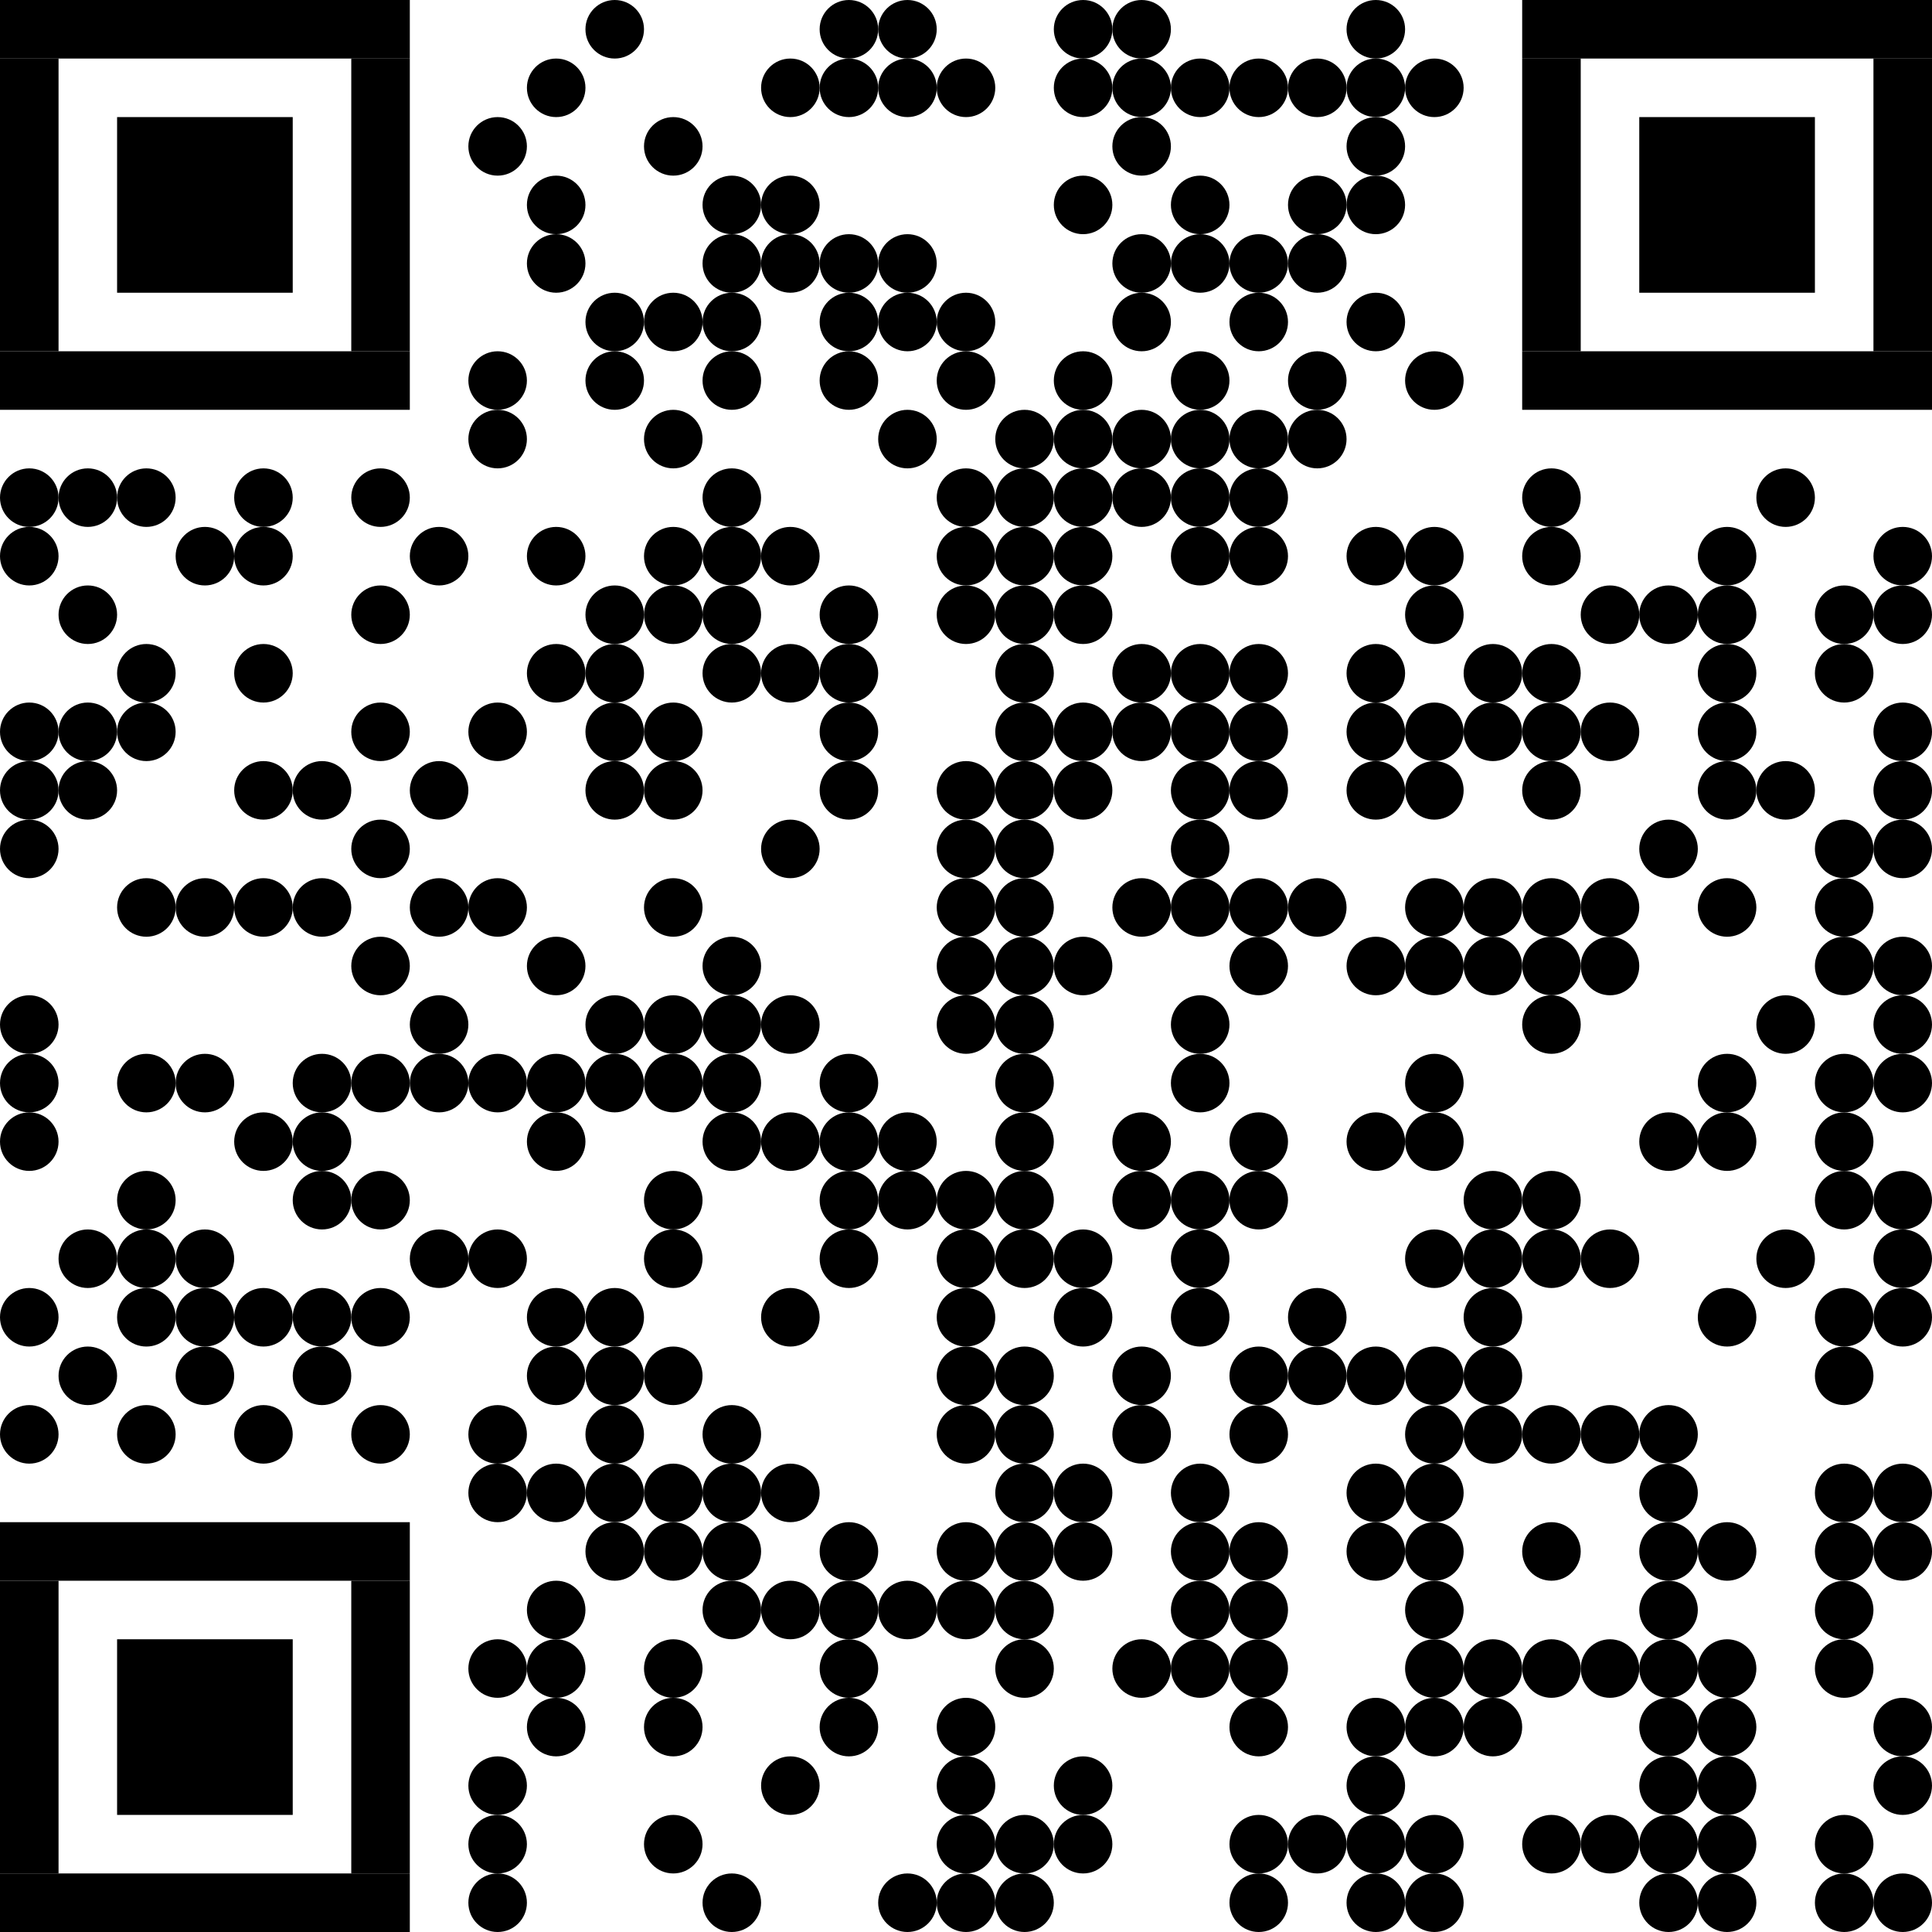
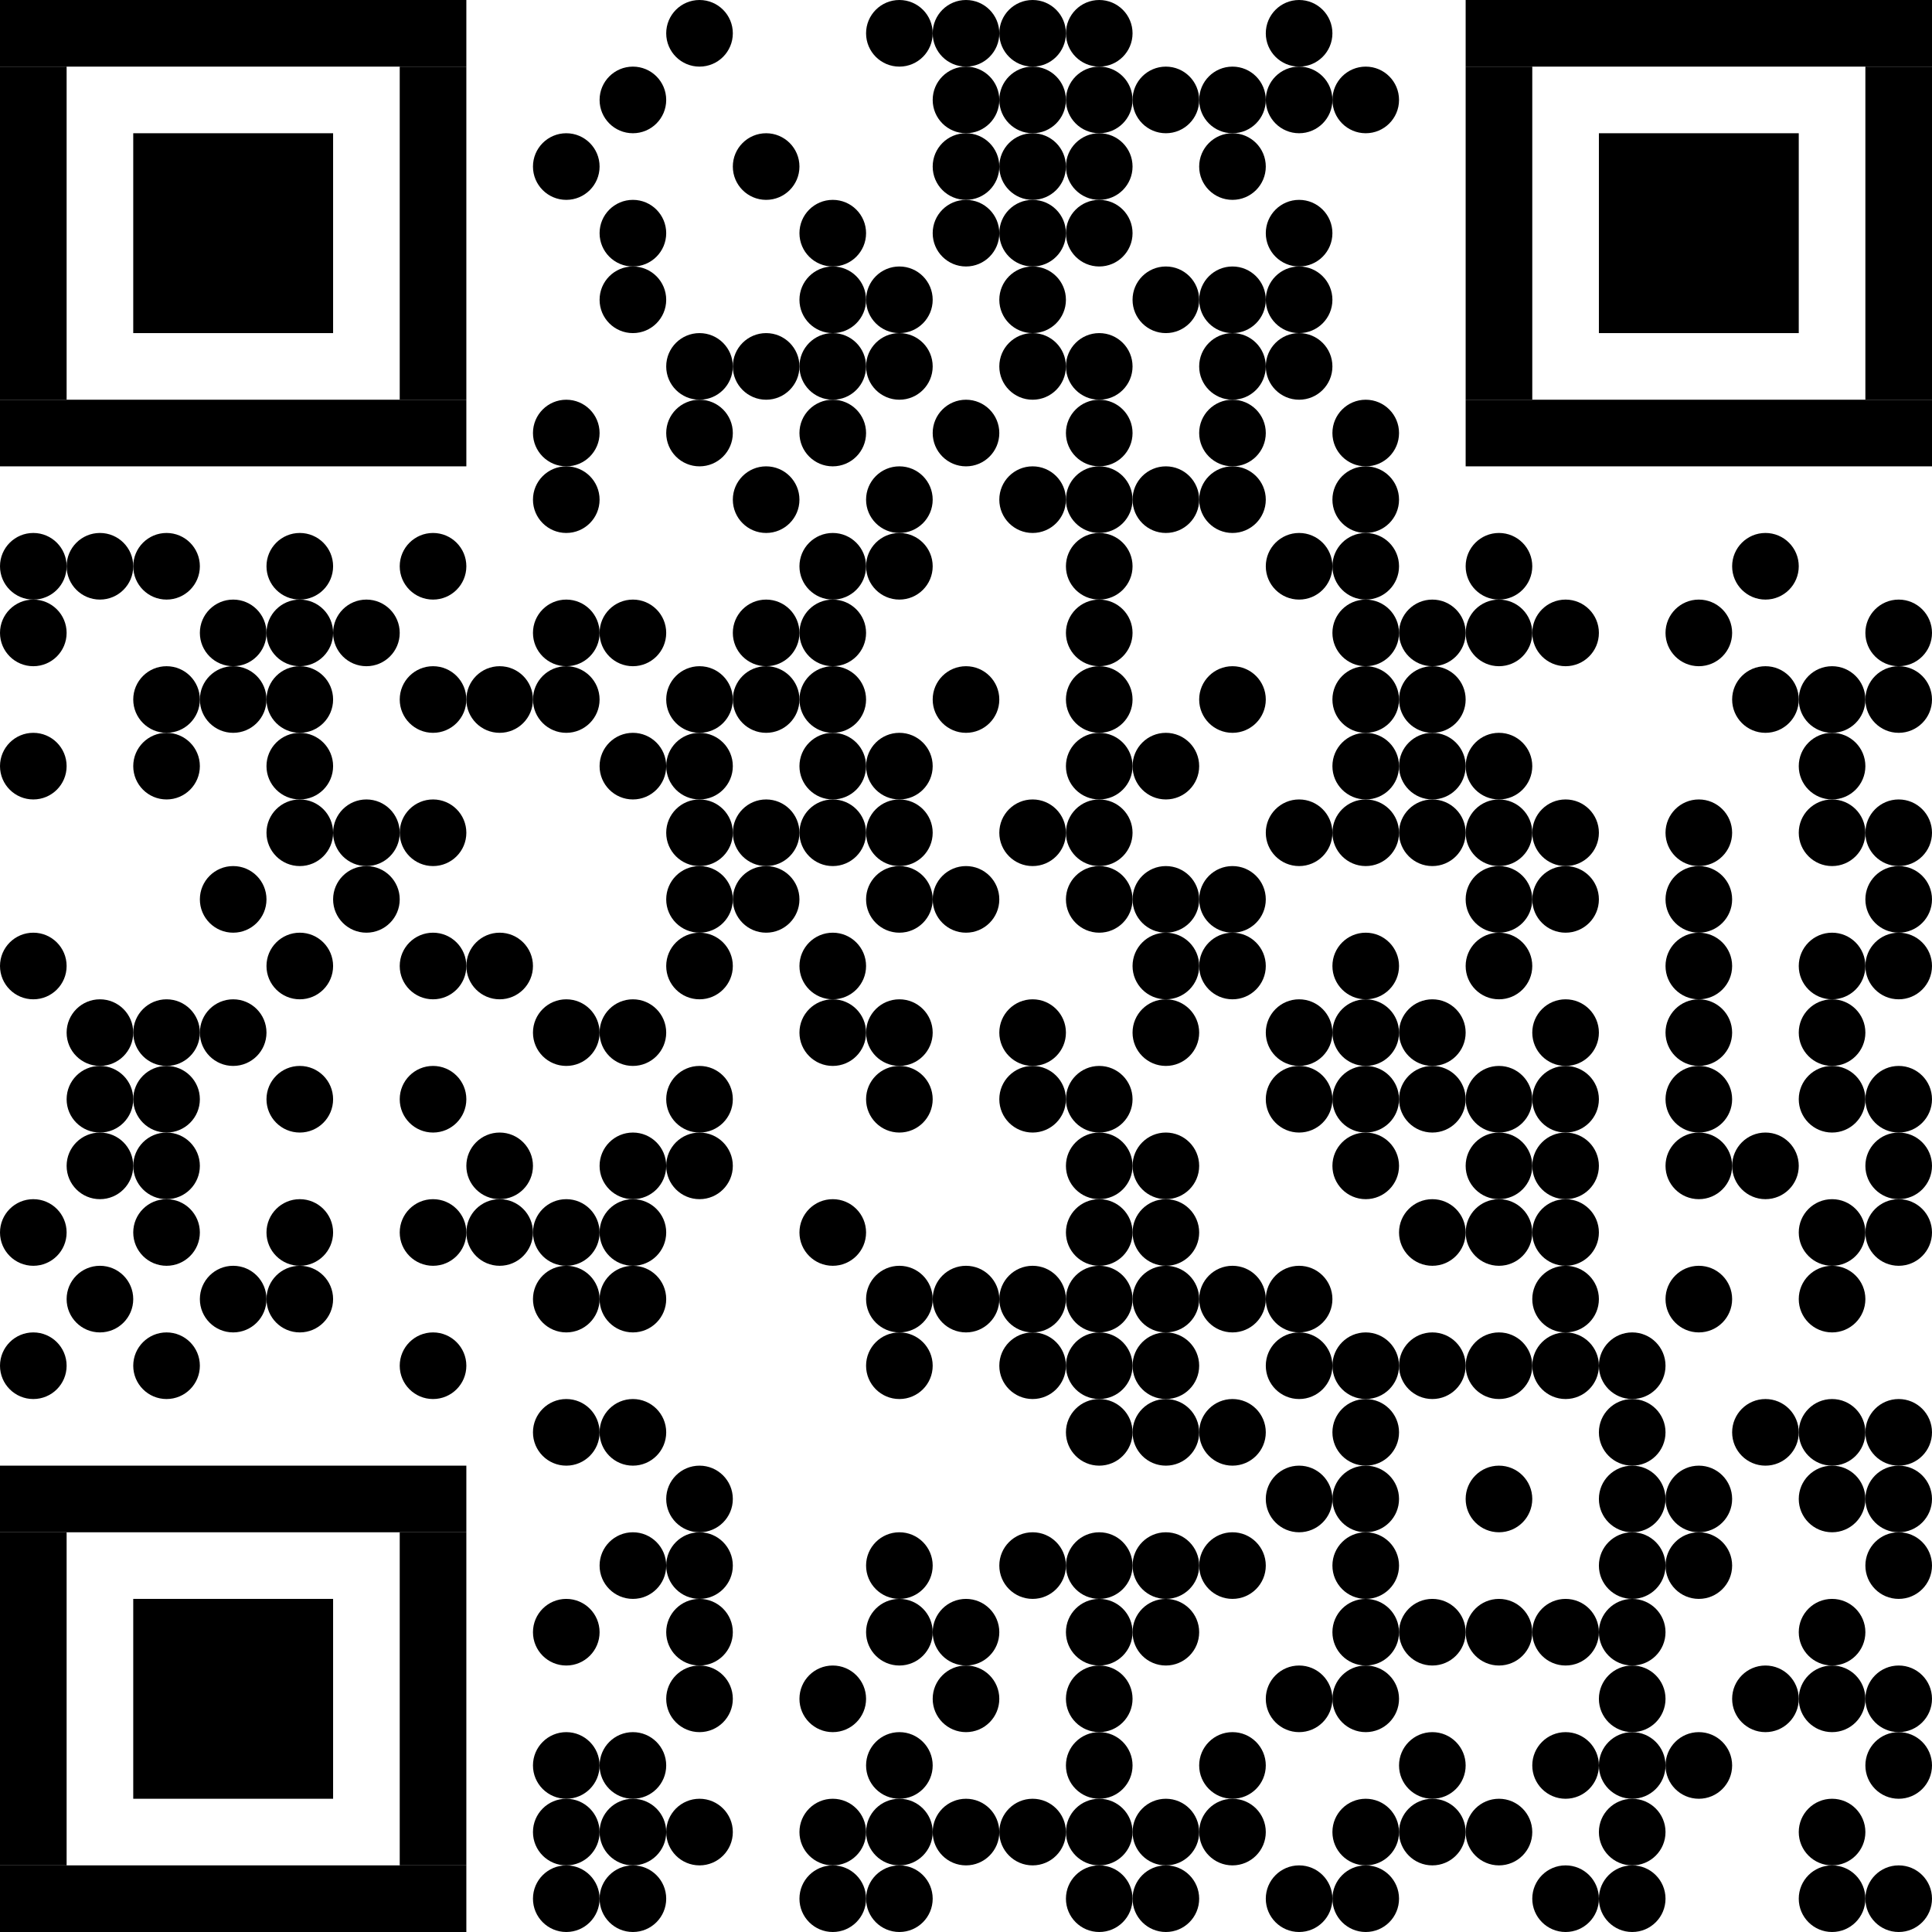
- <svg xmlns="http://www.w3.org/2000/svg" class="QR" width="33" height="33" viewBox="0 0 33 33">
+ <svg xmlns="http://www.w3.org/2000/svg" class="QR" width="29" height="29" viewBox="0 0 29 29">
  <defs>
    <circle cx="0.5" cy="0.5" r="0.5" id="dot" />
  </defs>
-   <rect x="0" y="0" width="33" height="33" class="background" fill="#FFFFFF" />
+   <rect x="0" y="0" width="29" height="29" class="background" fill="#FFFFFF" />
  <g class="foreground" fill="#000000">
    <rect x="2" y="2" width="3" height="3" />
    <rect x="0" y="0" width="7" height="1" />
    <rect x="0" y="6" width="7" height="1" />
    <rect x="0" y="1" width="1" height="5" />
    <rect x="6" y="1" width="1" height="5" />
-     <rect x="28" y="2" width="3" height="3" />
-     <rect x="26" y="0" width="7" height="1" />
-     <rect x="26" y="6" width="7" height="1" />
-     <rect x="26" y="1" width="1" height="5" />
-     <rect x="32" y="1" width="1" height="5" />
-     <rect x="2" y="28" width="3" height="3" />
-     <rect x="0" y="26" width="7" height="1" />
-     <rect x="0" y="32" width="7" height="1" />
-     <rect x="0" y="27" width="1" height="5" />
-     <rect x="6" y="27" width="1" height="5" />
+     <rect x="24" y="2" width="3" height="3" />
+     <rect x="22" y="0" width="7" height="1" />
+     <rect x="22" y="6" width="7" height="1" />
+     <rect x="22" y="1" width="1" height="5" />
+     <rect x="28" y="1" width="1" height="5" />
+     <rect x="2" y="24" width="3" height="3" />
+     <rect x="0" y="22" width="7" height="1" />
+     <rect x="0" y="28" width="7" height="1" />
+     <rect x="0" y="23" width="1" height="5" />
+     <rect x="6" y="23" width="1" height="5" />
    <use x="8" y="6" href="#dot" />
    <use x="6" y="8" href="#dot" />
    <use x="10" y="6" href="#dot" />
    <use x="6" y="10" href="#dot" />
    <use x="12" y="6" href="#dot" />
    <use x="6" y="12" href="#dot" />
    <use x="14" y="6" href="#dot" />
    <use x="6" y="14" href="#dot" />
    <use x="16" y="6" href="#dot" />
    <use x="6" y="16" href="#dot" />
    <use x="18" y="6" href="#dot" />
    <use x="6" y="18" href="#dot" />
    <use x="20" y="6" href="#dot" />
    <use x="6" y="20" href="#dot" />
-     <use x="22" y="6" href="#dot" />
-     <use x="6" y="22" href="#dot" />
-     <use x="24" y="6" href="#dot" />
-     <use x="6" y="24" href="#dot" />
-     <use x="8" y="25" href="#dot" />
+     <use x="8" y="21" href="#dot" />
+     <use x="24" y="24" href="#dot" />
+     <use x="23" y="24" href="#dot" />
+     <use x="22" y="24" href="#dot" />
+     <use x="21" y="24" href="#dot" />
+     <use x="20" y="24" href="#dot" />
+     <use x="24" y="23" href="#dot" />
+     <use x="22" y="22" href="#dot" />
+     <use x="2" y="8" href="#dot" />
+     <use x="1" y="8" href="#dot" />
+     <use x="20" y="23" href="#dot" />
+     <use x="24" y="22" href="#dot" />
+     <use x="8" y="26" href="#dot" />
+     <use x="8" y="27" href="#dot" />
+     <use x="8" y="28" href="#dot" />
+     <use x="20" y="22" href="#dot" />
+     <use x="24" y="21" href="#dot" />
+     <use x="26" y="8" href="#dot" />
+     <use x="22" y="8" href="#dot" />
+     <use x="4" y="8" href="#dot" />
+     <use x="20" y="21" href="#dot" />
+     <use x="24" y="20" href="#dot" />
+     <use x="23" y="20" href="#dot" />
+     <use x="22" y="20" href="#dot" />
+     <use x="21" y="20" href="#dot" />
+     <use x="20" y="20" href="#dot" />
+     <use x="0" y="8" href="#dot" />
+     <use x="8" y="24" href="#dot" />
+     <use x="8" y="7" href="#dot" />
+     <use x="8" y="2" href="#dot" />
    <use x="28" y="28" href="#dot" />
    <use x="27" y="28" href="#dot" />
-     <use x="26" y="28" href="#dot" />
-     <use x="25" y="28" href="#dot" />
-     <use x="24" y="28" href="#dot" />
-     <use x="28" y="27" href="#dot" />
-     <use x="26" y="26" href="#dot" />
-     <use x="2" y="8" href="#dot" />
-     <use x="1" y="8" href="#dot" />
-     <use x="24" y="27" href="#dot" />
+     <use x="27" y="27" href="#dot" />
    <use x="28" y="26" href="#dot" />
-     <use x="8" y="30" href="#dot" />
-     <use x="8" y="31" href="#dot" />
-     <use x="8" y="32" href="#dot" />
-     <use x="24" y="26" href="#dot" />
    <use x="28" y="25" href="#dot" />
-     <use x="30" y="8" href="#dot" />
-     <use x="26" y="8" href="#dot" />
-     <use x="4" y="8" href="#dot" />
-     <use x="24" y="25" href="#dot" />
-     <use x="28" y="24" href="#dot" />
+     <use x="27" y="25" href="#dot" />
    <use x="27" y="24" href="#dot" />
-     <use x="26" y="24" href="#dot" />
-     <use x="25" y="24" href="#dot" />
-     <use x="24" y="24" href="#dot" />
-     <use x="0" y="8" href="#dot" />
-     <use x="8" y="28" href="#dot" />
-     <use x="8" y="7" href="#dot" />
-     <use x="8" y="2" href="#dot" />
-     <use x="32" y="32" href="#dot" />
-     <use x="31" y="32" href="#dot" />
-     <use x="31" y="31" href="#dot" />
-     <use x="32" y="30" href="#dot" />
-     <use x="32" y="29" href="#dot" />
-     <use x="31" y="28" href="#dot" />
-     <use x="31" y="27" href="#dot" />
-     <use x="32" y="26" href="#dot" />
-     <use x="31" y="26" href="#dot" />
-     <use x="32" y="25" href="#dot" />
-     <use x="31" y="25" href="#dot" />
-     <use x="31" y="23" href="#dot" />
-     <use x="32" y="22" href="#dot" />
-     <use x="31" y="22" href="#dot" />
-     <use x="32" y="21" href="#dot" />
-     <use x="32" y="20" href="#dot" />
-     <use x="31" y="20" href="#dot" />
-     <use x="31" y="19" href="#dot" />
-     <use x="32" y="18" href="#dot" />
-     <use x="31" y="18" href="#dot" />
-     <use x="32" y="17" href="#dot" />
-     <use x="32" y="16" href="#dot" />
-     <use x="31" y="16" href="#dot" />
-     <use x="31" y="15" href="#dot" />
-     <use x="32" y="14" href="#dot" />
-     <use x="31" y="14" href="#dot" />
-     <use x="32" y="13" href="#dot" />
-     <use x="32" y="12" href="#dot" />
-     <use x="31" y="11" href="#dot" />
-     <use x="32" y="10" href="#dot" />
-     <use x="31" y="10" href="#dot" />
-     <use x="32" y="9" href="#dot" />
-     <use x="29" y="9" href="#dot" />
-     <use x="29" y="10" href="#dot" />
-     <use x="29" y="11" href="#dot" />
-     <use x="29" y="12" href="#dot" />
-     <use x="30" y="13" href="#dot" />
-     <use x="29" y="13" href="#dot" />
-     <use x="29" y="15" href="#dot" />
-     <use x="30" y="17" href="#dot" />
-     <use x="29" y="18" href="#dot" />
-     <use x="29" y="19" href="#dot" />
-     <use x="30" y="21" href="#dot" />
-     <use x="29" y="22" href="#dot" />
-     <use x="29" y="26" href="#dot" />
-     <use x="29" y="28" href="#dot" />
-     <use x="29" y="29" href="#dot" />
-     <use x="29" y="30" href="#dot" />
-     <use x="29" y="31" href="#dot" />
-     <use x="29" y="32" href="#dot" />
-     <use x="28" y="32" href="#dot" />
-     <use x="28" y="31" href="#dot" />
-     <use x="27" y="31" href="#dot" />
-     <use x="28" y="30" href="#dot" />
-     <use x="28" y="29" href="#dot" />
+     <use x="28" y="23" href="#dot" />
+     <use x="28" y="22" href="#dot" />
+     <use x="27" y="22" href="#dot" />
+     <use x="28" y="21" href="#dot" />
    <use x="27" y="21" href="#dot" />
-     <use x="28" y="19" href="#dot" />
+     <use x="27" y="19" href="#dot" />
+     <use x="28" y="18" href="#dot" />
+     <use x="27" y="18" href="#dot" />
+     <use x="28" y="17" href="#dot" />
+     <use x="28" y="16" href="#dot" />
    <use x="27" y="16" href="#dot" />
    <use x="27" y="15" href="#dot" />
    <use x="28" y="14" href="#dot" />
+     <use x="27" y="14" href="#dot" />
+     <use x="28" y="13" href="#dot" />
+     <use x="28" y="12" href="#dot" />
    <use x="27" y="12" href="#dot" />
+     <use x="27" y="11" href="#dot" />
    <use x="28" y="10" href="#dot" />
    <use x="27" y="10" href="#dot" />
-     <use x="26" y="9" href="#dot" />
-     <use x="26" y="11" href="#dot" />
-     <use x="25" y="11" href="#dot" />
-     <use x="26" y="12" href="#dot" />
+     <use x="28" y="9" href="#dot" />
+     <use x="25" y="9" href="#dot" />
+     <use x="26" y="10" href="#dot" />
    <use x="25" y="12" href="#dot" />
-     <use x="26" y="13" href="#dot" />
-     <use x="26" y="15" href="#dot" />
+     <use x="25" y="13" href="#dot" />
+     <use x="25" y="14" href="#dot" />
    <use x="25" y="15" href="#dot" />
-     <use x="26" y="16" href="#dot" />
    <use x="25" y="16" href="#dot" />
    <use x="26" y="17" href="#dot" />
-     <use x="26" y="20" href="#dot" />
-     <use x="25" y="20" href="#dot" />
+     <use x="25" y="17" href="#dot" />
+     <use x="25" y="19" href="#dot" />
    <use x="26" y="21" href="#dot" />
-     <use x="25" y="21" href="#dot" />
    <use x="25" y="22" href="#dot" />
    <use x="25" y="23" href="#dot" />
-     <use x="25" y="29" href="#dot" />
-     <use x="26" y="31" href="#dot" />
-     <use x="24" y="32" href="#dot" />
-     <use x="23" y="32" href="#dot" />
-     <use x="24" y="31" href="#dot" />
-     <use x="23" y="31" href="#dot" />
-     <use x="23" y="30" href="#dot" />
-     <use x="24" y="29" href="#dot" />
-     <use x="23" y="29" href="#dot" />
+     <use x="26" y="25" href="#dot" />
+     <use x="25" y="26" href="#dot" />
+     <use x="24" y="28" href="#dot" />
+     <use x="23" y="28" href="#dot" />
+     <use x="24" y="27" href="#dot" />
+     <use x="24" y="26" href="#dot" />
    <use x="23" y="26" href="#dot" />
-     <use x="23" y="25" href="#dot" />
-     <use x="24" y="23" href="#dot" />
-     <use x="23" y="23" href="#dot" />
-     <use x="24" y="21" href="#dot" />
-     <use x="24" y="19" href="#dot" />
+     <use x="24" y="25" href="#dot" />
    <use x="23" y="19" href="#dot" />
-     <use x="24" y="18" href="#dot" />
-     <use x="24" y="16" href="#dot" />
+     <use x="23" y="18" href="#dot" />
+     <use x="23" y="17" href="#dot" />
    <use x="23" y="16" href="#dot" />
-     <use x="24" y="15" href="#dot" />
-     <use x="24" y="13" href="#dot" />
+     <use x="23" y="15" href="#dot" />
    <use x="23" y="13" href="#dot" />
-     <use x="24" y="12" href="#dot" />
    <use x="23" y="12" href="#dot" />
-     <use x="23" y="11" href="#dot" />
-     <use x="24" y="10" href="#dot" />
-     <use x="24" y="9" href="#dot" />
    <use x="23" y="9" href="#dot" />
-     <use x="23" y="5" href="#dot" />
-     <use x="23" y="3" href="#dot" />
-     <use x="23" y="2" href="#dot" />
-     <use x="24" y="1" href="#dot" />
-     <use x="23" y="1" href="#dot" />
-     <use x="23" y="0" href="#dot" />
-     <use x="22" y="1" href="#dot" />
-     <use x="21" y="1" href="#dot" />
-     <use x="22" y="3" href="#dot" />
-     <use x="22" y="4" href="#dot" />
-     <use x="21" y="4" href="#dot" />
-     <use x="21" y="5" href="#dot" />
-     <use x="22" y="7" href="#dot" />
-     <use x="21" y="7" href="#dot" />
-     <use x="21" y="8" href="#dot" />
+     <use x="22" y="9" href="#dot" />
    <use x="21" y="9" href="#dot" />
+     <use x="21" y="10" href="#dot" />
+     <use x="22" y="11" href="#dot" />
    <use x="21" y="11" href="#dot" />
+     <use x="22" y="12" href="#dot" />
    <use x="21" y="12" href="#dot" />
-     <use x="21" y="13" href="#dot" />
-     <use x="22" y="15" href="#dot" />
+     <use x="22" y="13" href="#dot" />
+     <use x="22" y="14" href="#dot" />
    <use x="21" y="15" href="#dot" />
+     <use x="22" y="16" href="#dot" />
    <use x="21" y="16" href="#dot" />
-     <use x="21" y="19" href="#dot" />
-     <use x="21" y="20" href="#dot" />
-     <use x="22" y="22" href="#dot" />
-     <use x="22" y="23" href="#dot" />
-     <use x="21" y="23" href="#dot" />
-     <use x="21" y="24" href="#dot" />
+     <use x="22" y="17" href="#dot" />
+     <use x="22" y="18" href="#dot" />
+     <use x="21" y="18" href="#dot" />
    <use x="21" y="26" href="#dot" />
+     <use x="22" y="27" href="#dot" />
    <use x="21" y="27" href="#dot" />
-     <use x="21" y="28" href="#dot" />
-     <use x="21" y="29" href="#dot" />
-     <use x="22" y="31" href="#dot" />
-     <use x="21" y="31" href="#dot" />
-     <use x="21" y="32" href="#dot" />
    <use x="20" y="28" href="#dot" />
    <use x="19" y="28" href="#dot" />
    <use x="20" y="27" href="#dot" />
-     <use x="20" y="26" href="#dot" />
    <use x="20" y="25" href="#dot" />
-     <use x="19" y="24" href="#dot" />
-     <use x="19" y="23" href="#dot" />
-     <use x="20" y="22" href="#dot" />
-     <use x="20" y="21" href="#dot" />
-     <use x="20" y="20" href="#dot" />
+     <use x="19" y="25" href="#dot" />
+     <use x="19" y="22" href="#dot" />
    <use x="19" y="20" href="#dot" />
    <use x="19" y="19" href="#dot" />
-     <use x="20" y="18" href="#dot" />
    <use x="20" y="17" href="#dot" />
+     <use x="20" y="16" href="#dot" />
+     <use x="19" y="16" href="#dot" />
    <use x="20" y="15" href="#dot" />
    <use x="19" y="15" href="#dot" />
    <use x="20" y="14" href="#dot" />
-     <use x="20" y="13" href="#dot" />
    <use x="20" y="12" href="#dot" />
    <use x="19" y="12" href="#dot" />
    <use x="20" y="11" href="#dot" />
-     <use x="19" y="11" href="#dot" />
+     <use x="20" y="10" href="#dot" />
    <use x="20" y="9" href="#dot" />
    <use x="20" y="8" href="#dot" />
    <use x="19" y="8" href="#dot" />
    <use x="20" y="7" href="#dot" />
-     <use x="19" y="7" href="#dot" />
    <use x="19" y="5" href="#dot" />
-     <use x="20" y="4" href="#dot" />
    <use x="19" y="4" href="#dot" />
-     <use x="20" y="3" href="#dot" />
-     <use x="19" y="2" href="#dot" />
+     <use x="19" y="3" href="#dot" />
    <use x="20" y="1" href="#dot" />
    <use x="19" y="1" href="#dot" />
    <use x="19" y="0" href="#dot" />
-     <use x="18" y="0" href="#dot" />
    <use x="18" y="1" href="#dot" />
-     <use x="18" y="3" href="#dot" />
+     <use x="17" y="1" href="#dot" />
+     <use x="18" y="2" href="#dot" />
+     <use x="18" y="4" href="#dot" />
+     <use x="17" y="4" href="#dot" />
+     <use x="18" y="5" href="#dot" />
    <use x="18" y="7" href="#dot" />
    <use x="17" y="7" href="#dot" />
-     <use x="18" y="8" href="#dot" />
-     <use x="17" y="8" href="#dot" />
-     <use x="18" y="9" href="#dot" />
-     <use x="17" y="9" href="#dot" />
    <use x="18" y="10" href="#dot" />
-     <use x="17" y="10" href="#dot" />
    <use x="17" y="11" href="#dot" />
-     <use x="18" y="12" href="#dot" />
-     <use x="17" y="12" href="#dot" />
    <use x="18" y="13" href="#dot" />
    <use x="17" y="13" href="#dot" />
+     <use x="18" y="14" href="#dot" />
    <use x="17" y="14" href="#dot" />
    <use x="17" y="15" href="#dot" />
-     <use x="18" y="16" href="#dot" />
-     <use x="17" y="16" href="#dot" />
    <use x="17" y="17" href="#dot" />
    <use x="17" y="18" href="#dot" />
+     <use x="18" y="19" href="#dot" />
    <use x="17" y="19" href="#dot" />
    <use x="17" y="20" href="#dot" />
    <use x="18" y="21" href="#dot" />
    <use x="17" y="21" href="#dot" />
-     <use x="18" y="22" href="#dot" />
+     <use x="18" y="23" href="#dot" />
    <use x="17" y="23" href="#dot" />
    <use x="17" y="24" href="#dot" />
-     <use x="18" y="25" href="#dot" />
-     <use x="17" y="25" href="#dot" />
    <use x="18" y="26" href="#dot" />
-     <use x="17" y="26" href="#dot" />
+     <use x="18" y="27" href="#dot" />
    <use x="17" y="27" href="#dot" />
    <use x="17" y="28" href="#dot" />
-     <use x="18" y="30" href="#dot" />
-     <use x="18" y="31" href="#dot" />
-     <use x="17" y="31" href="#dot" />
-     <use x="17" y="32" href="#dot" />
-     <use x="16" y="32" href="#dot" />
-     <use x="15" y="32" href="#dot" />
-     <use x="16" y="31" href="#dot" />
-     <use x="16" y="30" href="#dot" />
-     <use x="16" y="29" href="#dot" />
+     <use x="16" y="28" href="#dot" />
    <use x="16" y="27" href="#dot" />
    <use x="15" y="27" href="#dot" />
    <use x="16" y="26" href="#dot" />
+     <use x="16" y="25" href="#dot" />
    <use x="16" y="24" href="#dot" />
    <use x="16" y="23" href="#dot" />
-     <use x="16" y="22" href="#dot" />
+     <use x="15" y="23" href="#dot" />
    <use x="16" y="21" href="#dot" />
    <use x="16" y="20" href="#dot" />
    <use x="15" y="20" href="#dot" />
+     <use x="16" y="19" href="#dot" />
    <use x="15" y="19" href="#dot" />
+     <use x="16" y="18" href="#dot" />
    <use x="16" y="17" href="#dot" />
    <use x="16" y="16" href="#dot" />
-     <use x="16" y="15" href="#dot" />
-     <use x="16" y="14" href="#dot" />
+     <use x="15" y="16" href="#dot" />
+     <use x="15" y="15" href="#dot" />
    <use x="16" y="13" href="#dot" />
+     <use x="16" y="12" href="#dot" />
+     <use x="15" y="12" href="#dot" />
+     <use x="16" y="11" href="#dot" />
    <use x="16" y="10" href="#dot" />
    <use x="16" y="9" href="#dot" />
    <use x="16" y="8" href="#dot" />
+     <use x="16" y="7" href="#dot" />
    <use x="15" y="7" href="#dot" />
    <use x="16" y="5" href="#dot" />
    <use x="15" y="5" href="#dot" />
    <use x="15" y="4" href="#dot" />
+     <use x="16" y="3" href="#dot" />
+     <use x="15" y="3" href="#dot" />
+     <use x="16" y="2" href="#dot" />
+     <use x="15" y="2" href="#dot" />
    <use x="16" y="1" href="#dot" />
    <use x="15" y="1" href="#dot" />
+     <use x="16" y="0" href="#dot" />
    <use x="15" y="0" href="#dot" />
    <use x="14" y="0" href="#dot" />
+     <use x="13" y="0" href="#dot" />
    <use x="14" y="1" href="#dot" />
-     <use x="13" y="1" href="#dot" />
-     <use x="13" y="3" href="#dot" />
-     <use x="14" y="4" href="#dot" />
+     <use x="14" y="2" href="#dot" />
+     <use x="14" y="3" href="#dot" />
    <use x="13" y="4" href="#dot" />
-     <use x="14" y="5" href="#dot" />
-     <use x="13" y="9" href="#dot" />
+     <use x="13" y="5" href="#dot" />
+     <use x="13" y="7" href="#dot" />
+     <use x="13" y="8" href="#dot" />
    <use x="14" y="10" href="#dot" />
-     <use x="14" y="11" href="#dot" />
    <use x="13" y="11" href="#dot" />
-     <use x="14" y="12" href="#dot" />
+     <use x="13" y="12" href="#dot" />
    <use x="14" y="13" href="#dot" />
-     <use x="13" y="14" href="#dot" />
-     <use x="13" y="17" href="#dot" />
-     <use x="14" y="18" href="#dot" />
+     <use x="13" y="13" href="#dot" />
+     <use x="13" y="15" href="#dot" />
+     <use x="13" y="16" href="#dot" />
    <use x="14" y="19" href="#dot" />
    <use x="13" y="19" href="#dot" />
-     <use x="14" y="20" href="#dot" />
-     <use x="14" y="21" href="#dot" />
-     <use x="13" y="22" href="#dot" />
-     <use x="13" y="25" href="#dot" />
-     <use x="14" y="26" href="#dot" />
+     <use x="13" y="20" href="#dot" />
+     <use x="13" y="23" href="#dot" />
+     <use x="14" y="24" href="#dot" />
+     <use x="13" y="24" href="#dot" />
+     <use x="14" y="25" href="#dot" />
+     <use x="13" y="26" href="#dot" />
    <use x="14" y="27" href="#dot" />
    <use x="13" y="27" href="#dot" />
-     <use x="14" y="28" href="#dot" />
-     <use x="14" y="29" href="#dot" />
-     <use x="13" y="30" href="#dot" />
-     <use x="12" y="32" href="#dot" />
-     <use x="11" y="31" href="#dot" />
-     <use x="11" y="29" href="#dot" />
-     <use x="11" y="28" href="#dot" />
+     <use x="13" y="28" href="#dot" />
+     <use x="12" y="28" href="#dot" />
    <use x="12" y="27" href="#dot" />
-     <use x="12" y="26" href="#dot" />
-     <use x="11" y="26" href="#dot" />
    <use x="12" y="25" href="#dot" />
-     <use x="11" y="25" href="#dot" />
-     <use x="12" y="24" href="#dot" />
-     <use x="11" y="23" href="#dot" />
-     <use x="11" y="21" href="#dot" />
-     <use x="11" y="20" href="#dot" />
-     <use x="12" y="19" href="#dot" />
    <use x="12" y="18" href="#dot" />
-     <use x="11" y="18" href="#dot" />
-     <use x="12" y="17" href="#dot" />
-     <use x="11" y="17" href="#dot" />
-     <use x="12" y="16" href="#dot" />
-     <use x="11" y="15" href="#dot" />
+     <use x="12" y="15" href="#dot" />
+     <use x="12" y="14" href="#dot" />
    <use x="11" y="13" href="#dot" />
+     <use x="12" y="12" href="#dot" />
    <use x="11" y="12" href="#dot" />
    <use x="12" y="11" href="#dot" />
    <use x="12" y="10" href="#dot" />
    <use x="11" y="10" href="#dot" />
    <use x="12" y="9" href="#dot" />
    <use x="11" y="9" href="#dot" />
    <use x="12" y="8" href="#dot" />
    <use x="11" y="7" href="#dot" />
    <use x="12" y="5" href="#dot" />
    <use x="11" y="5" href="#dot" />
    <use x="12" y="4" href="#dot" />
    <use x="12" y="3" href="#dot" />
    <use x="11" y="2" href="#dot" />
    <use x="10" y="0" href="#dot" />
    <use x="9" y="1" href="#dot" />
    <use x="9" y="3" href="#dot" />
    <use x="9" y="4" href="#dot" />
    <use x="10" y="5" href="#dot" />
    <use x="9" y="9" href="#dot" />
    <use x="10" y="10" href="#dot" />
    <use x="10" y="11" href="#dot" />
    <use x="9" y="11" href="#dot" />
    <use x="10" y="12" href="#dot" />
    <use x="10" y="13" href="#dot" />
-     <use x="9" y="16" href="#dot" />
+     <use x="10" y="14" href="#dot" />
+     <use x="9" y="15" href="#dot" />
+     <use x="10" y="16" href="#dot" />
    <use x="10" y="17" href="#dot" />
-     <use x="10" y="18" href="#dot" />
+     <use x="9" y="17" href="#dot" />
    <use x="9" y="18" href="#dot" />
    <use x="9" y="19" href="#dot" />
+     <use x="9" y="21" href="#dot" />
    <use x="10" y="22" href="#dot" />
-     <use x="9" y="22" href="#dot" />
    <use x="10" y="23" href="#dot" />
    <use x="9" y="23" href="#dot" />
    <use x="10" y="24" href="#dot" />
    <use x="10" y="25" href="#dot" />
-     <use x="9" y="25" href="#dot" />
-     <use x="10" y="26" href="#dot" />
+     <use x="9" y="26" href="#dot" />
+     <use x="10" y="27" href="#dot" />
    <use x="9" y="27" href="#dot" />
    <use x="9" y="28" href="#dot" />
-     <use x="9" y="29" href="#dot" />
-     <use x="8" y="24" href="#dot" />
-     <use x="8" y="21" href="#dot" />
-     <use x="7" y="21" href="#dot" />
+     <use x="8" y="19" href="#dot" />
    <use x="8" y="18" href="#dot" />
    <use x="7" y="18" href="#dot" />
    <use x="7" y="17" href="#dot" />
    <use x="8" y="15" href="#dot" />
-     <use x="7" y="15" href="#dot" />
-     <use x="7" y="13" href="#dot" />
-     <use x="8" y="12" href="#dot" />
-     <use x="7" y="9" href="#dot" />
+     <use x="7" y="14" href="#dot" />
+     <use x="8" y="10" href="#dot" />
+     <use x="7" y="10" href="#dot" />
+     <use x="8" y="9" href="#dot" />
+     <use x="5" y="9" href="#dot" />
    <use x="4" y="9" href="#dot" />
+     <use x="4" y="10" href="#dot" />
    <use x="4" y="11" href="#dot" />
+     <use x="5" y="12" href="#dot" />
+     <use x="4" y="12" href="#dot" />
    <use x="5" y="13" href="#dot" />
-     <use x="4" y="13" href="#dot" />
-     <use x="5" y="15" href="#dot" />
-     <use x="4" y="15" href="#dot" />
-     <use x="5" y="18" href="#dot" />
-     <use x="5" y="19" href="#dot" />
+     <use x="4" y="14" href="#dot" />
+     <use x="4" y="16" href="#dot" />
+     <use x="4" y="18" href="#dot" />
    <use x="4" y="19" href="#dot" />
-     <use x="5" y="20" href="#dot" />
-     <use x="5" y="22" href="#dot" />
-     <use x="4" y="22" href="#dot" />
-     <use x="5" y="23" href="#dot" />
-     <use x="4" y="24" href="#dot" />
-     <use x="2" y="24" href="#dot" />
-     <use x="3" y="23" href="#dot" />
-     <use x="3" y="22" href="#dot" />
-     <use x="2" y="22" href="#dot" />
-     <use x="3" y="21" href="#dot" />
-     <use x="2" y="21" href="#dot" />
    <use x="2" y="20" href="#dot" />
-     <use x="3" y="18" href="#dot" />
+     <use x="3" y="19" href="#dot" />
    <use x="2" y="18" href="#dot" />
+     <use x="2" y="17" href="#dot" />
+     <use x="2" y="16" href="#dot" />
    <use x="3" y="15" href="#dot" />
    <use x="2" y="15" href="#dot" />
-     <use x="2" y="12" href="#dot" />
+     <use x="3" y="13" href="#dot" />
    <use x="2" y="11" href="#dot" />
+     <use x="3" y="10" href="#dot" />
+     <use x="2" y="10" href="#dot" />
    <use x="3" y="9" href="#dot" />
    <use x="0" y="9" href="#dot" />
-     <use x="1" y="10" href="#dot" />
-     <use x="1" y="12" href="#dot" />
-     <use x="0" y="12" href="#dot" />
-     <use x="1" y="13" href="#dot" />
-     <use x="0" y="13" href="#dot" />
+     <use x="0" y="11" href="#dot" />
    <use x="0" y="14" href="#dot" />
-     <use x="0" y="17" href="#dot" />
+     <use x="1" y="15" href="#dot" />
+     <use x="1" y="16" href="#dot" />
+     <use x="1" y="17" href="#dot" />
    <use x="0" y="18" href="#dot" />
-     <use x="0" y="19" href="#dot" />
-     <use x="1" y="21" href="#dot" />
-     <use x="0" y="22" href="#dot" />
-     <use x="1" y="23" href="#dot" />
-     <use x="0" y="24" href="#dot" />
+     <use x="1" y="19" href="#dot" />
+     <use x="0" y="20" href="#dot" />
  </g>
</svg>
